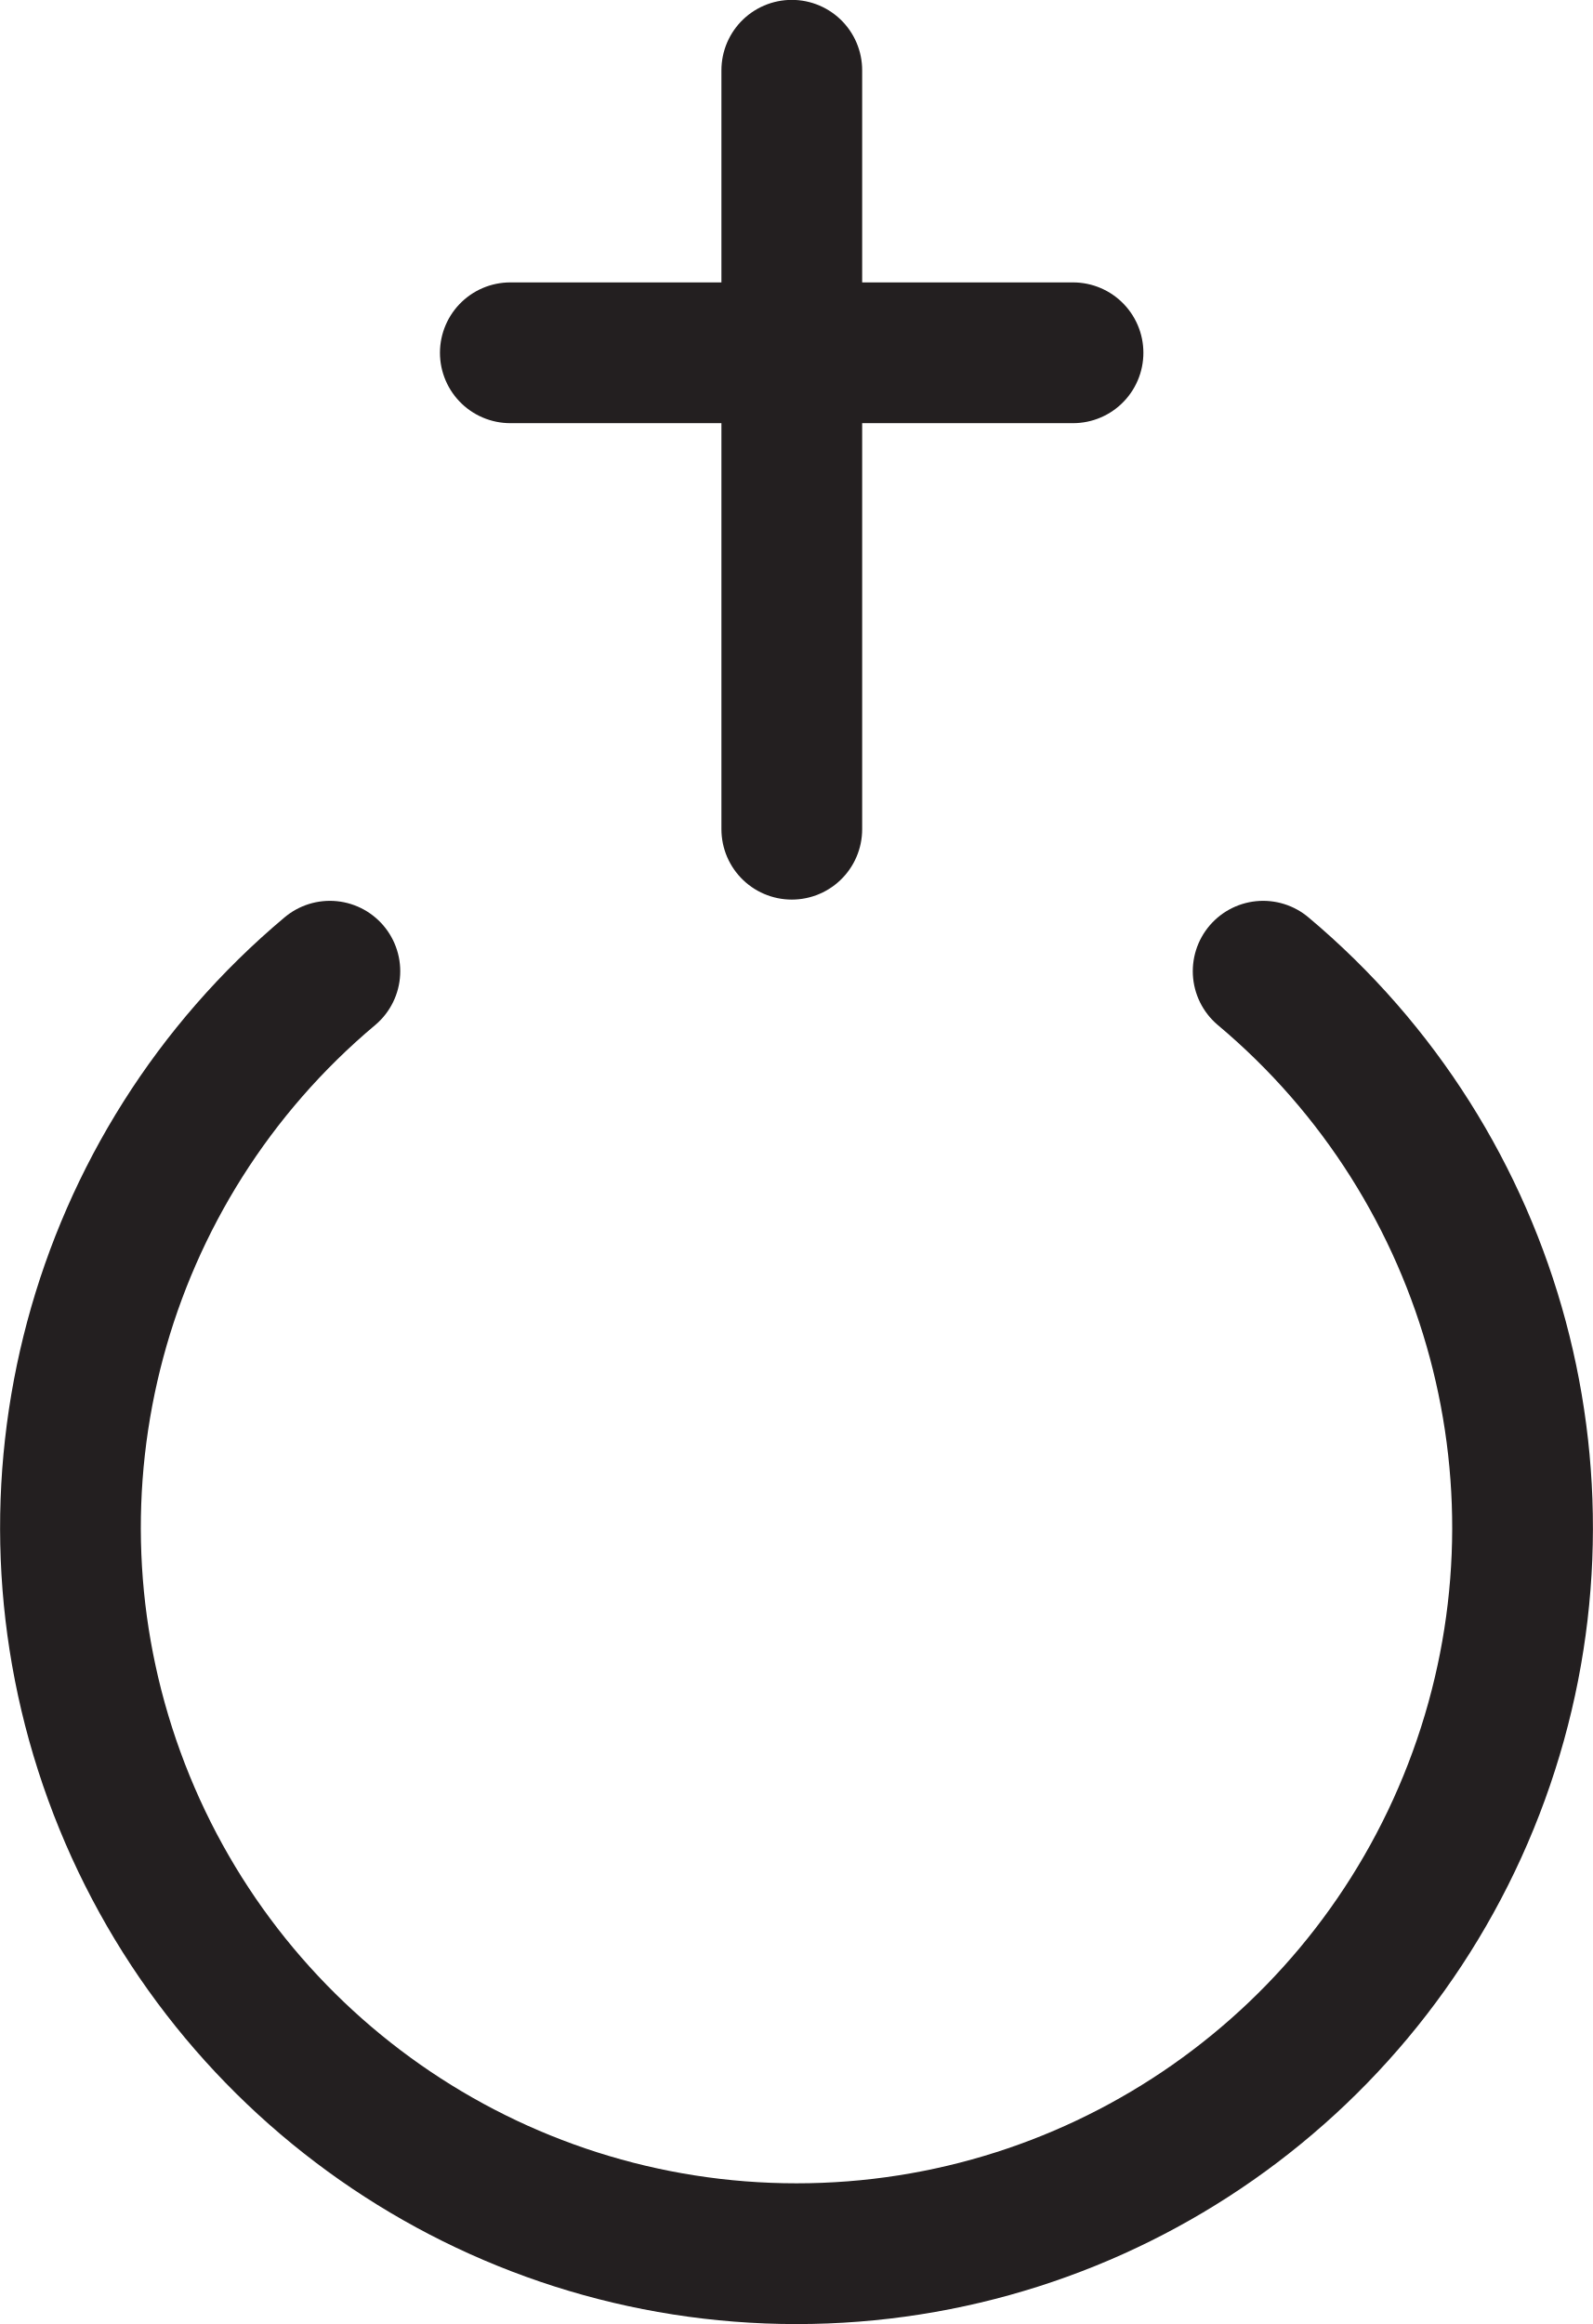
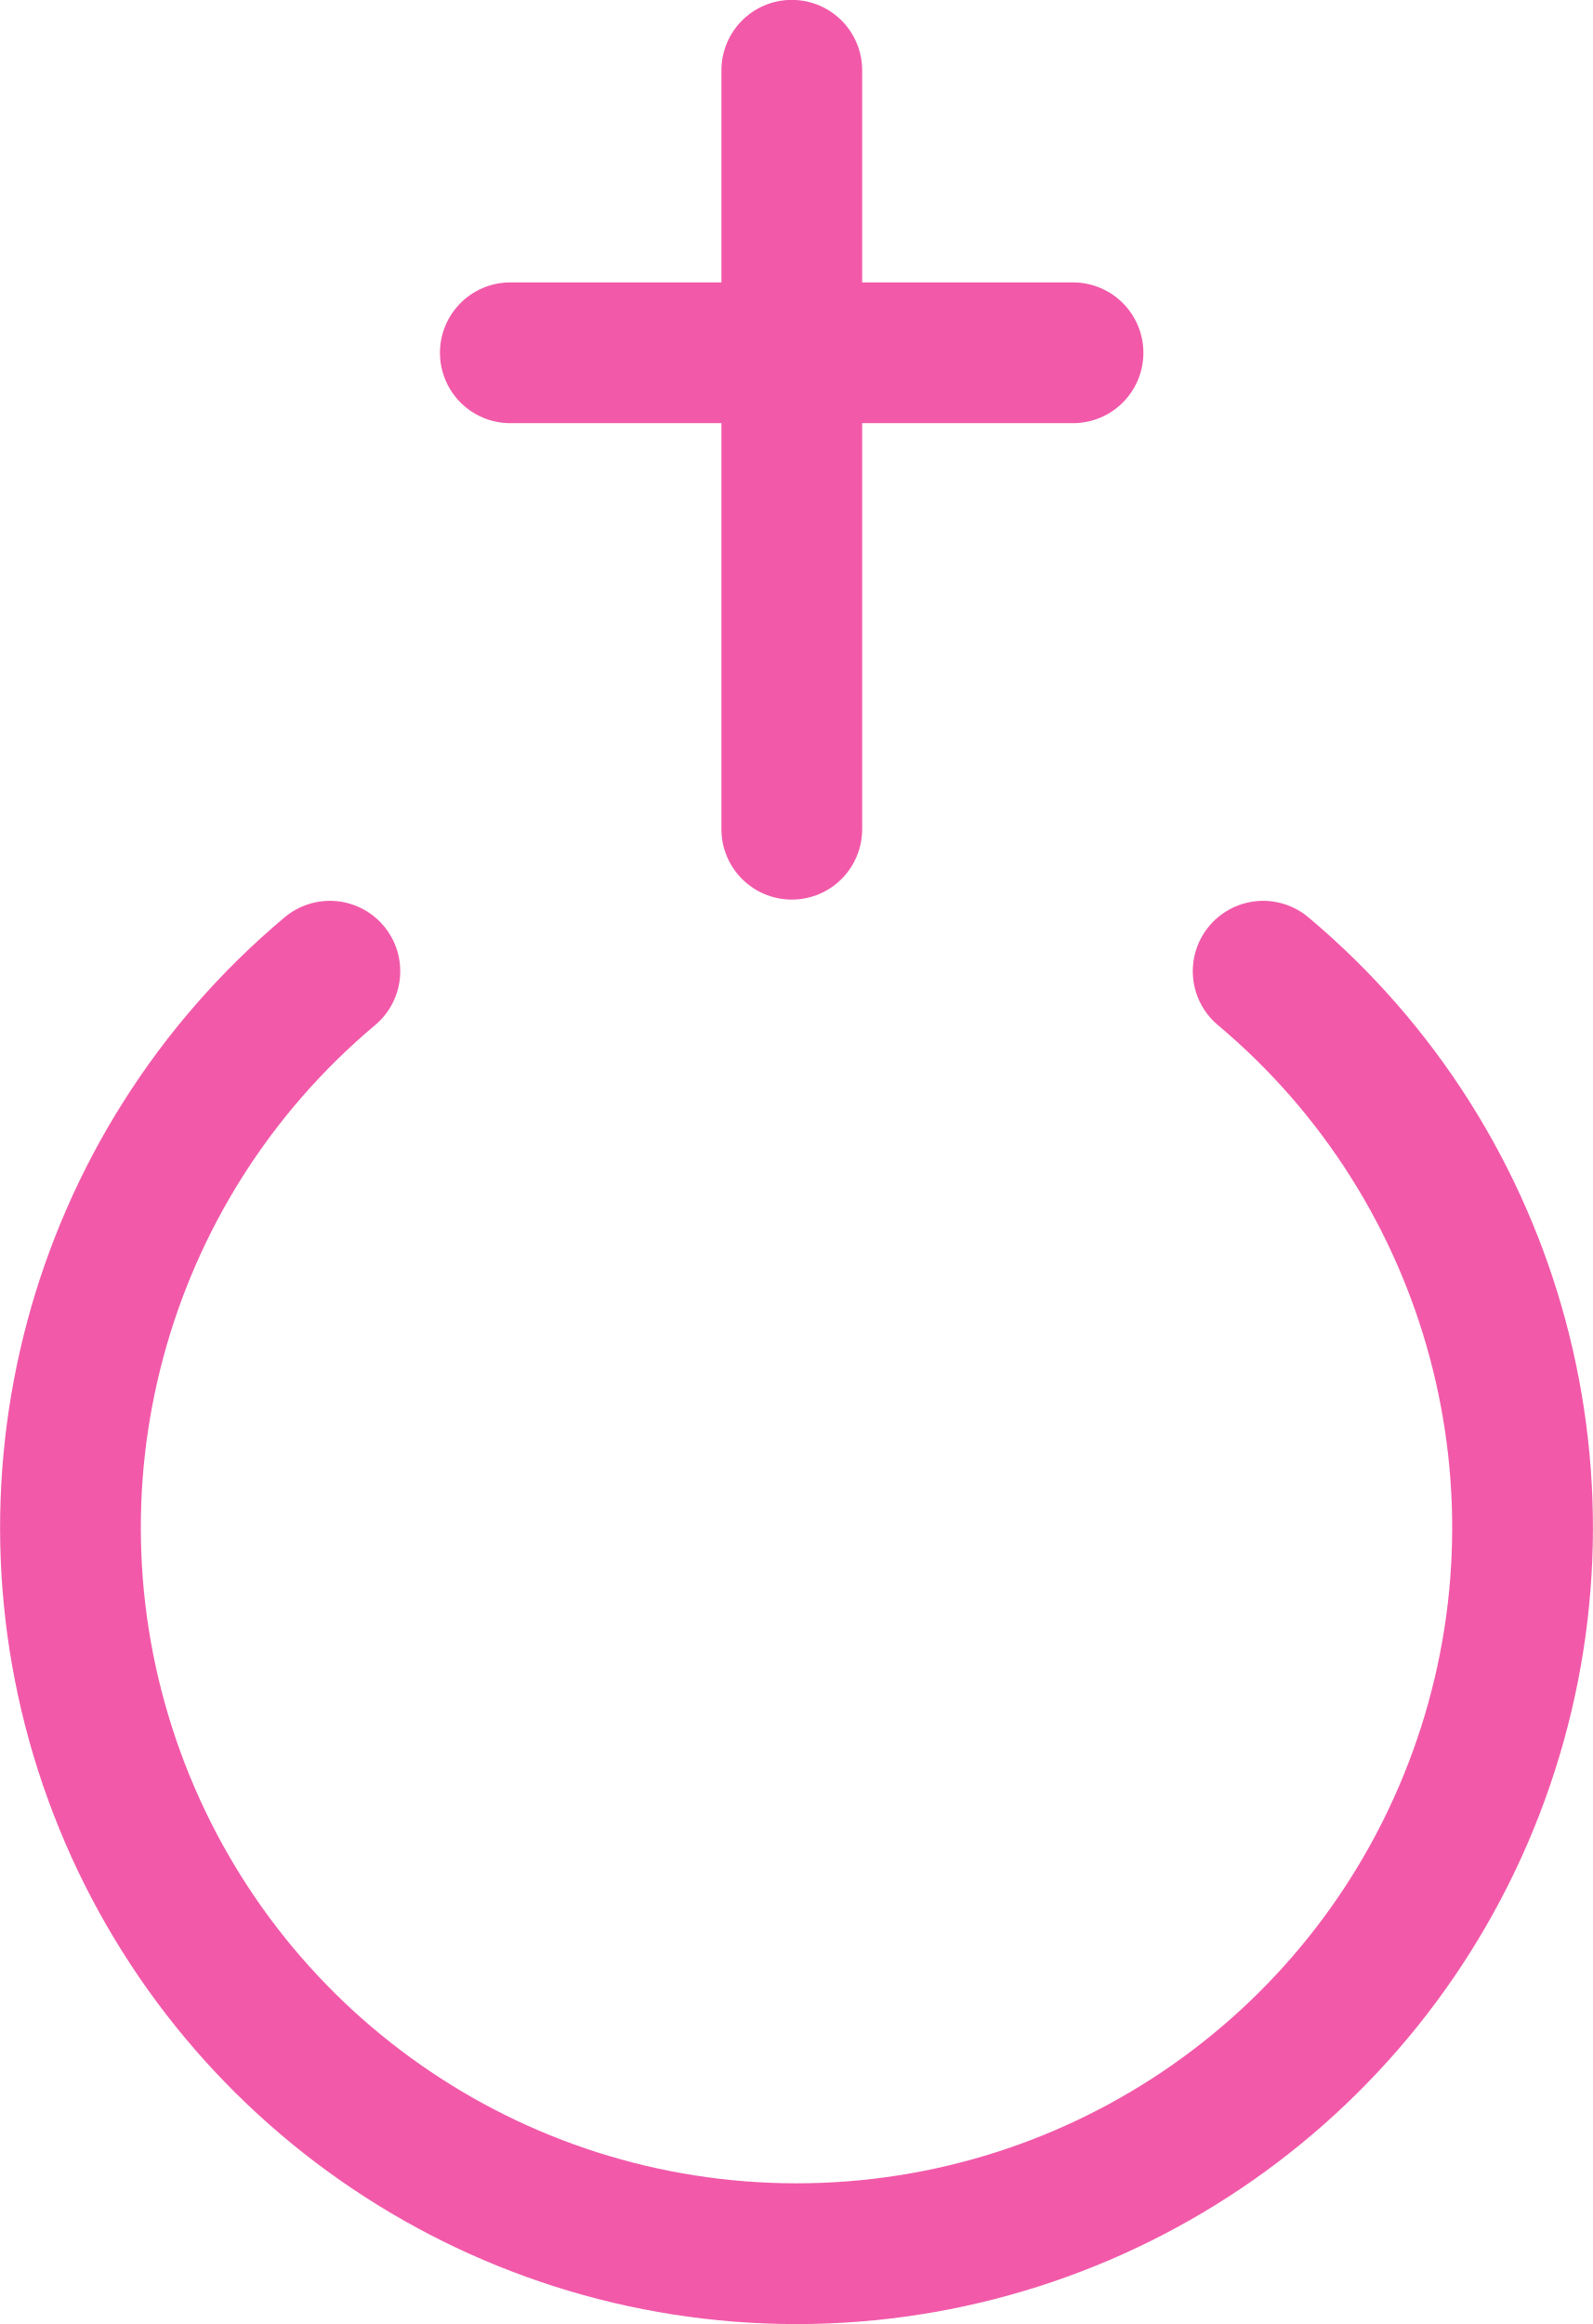
<svg xmlns="http://www.w3.org/2000/svg" viewBox="0 0 64.17 93.61">
-   <defs>
-     <style>.cls-1{fill:none;stroke:#231f20;stroke-linecap:round;stroke-linejoin:round;stroke-width:5.67px;}</style>
-   </defs>
-   <g id="Слой_2" data-name="Слой 2">
-     <g id="Слой_1-2" data-name="Слой 1">
-       <path class="cls-1" d="M50.89,39.12a29.25,29.25,0,1,1-37.6,0M31.9,33.4V2.83M20.56,14.21H43.23" />
-     </g>
-   </g>
+   <style>.cls-1{fill:none;stroke:#f259a9;stroke-linecap:round;stroke-linejoin:round;stroke-width:5.67px;}</style>
+   <path class="cls-1" d="M50.89,39.12a29.25,29.25,0,1,1-37.6,0M31.9,33.4V2.83M20.56,14.21H43.23" />
</svg>
